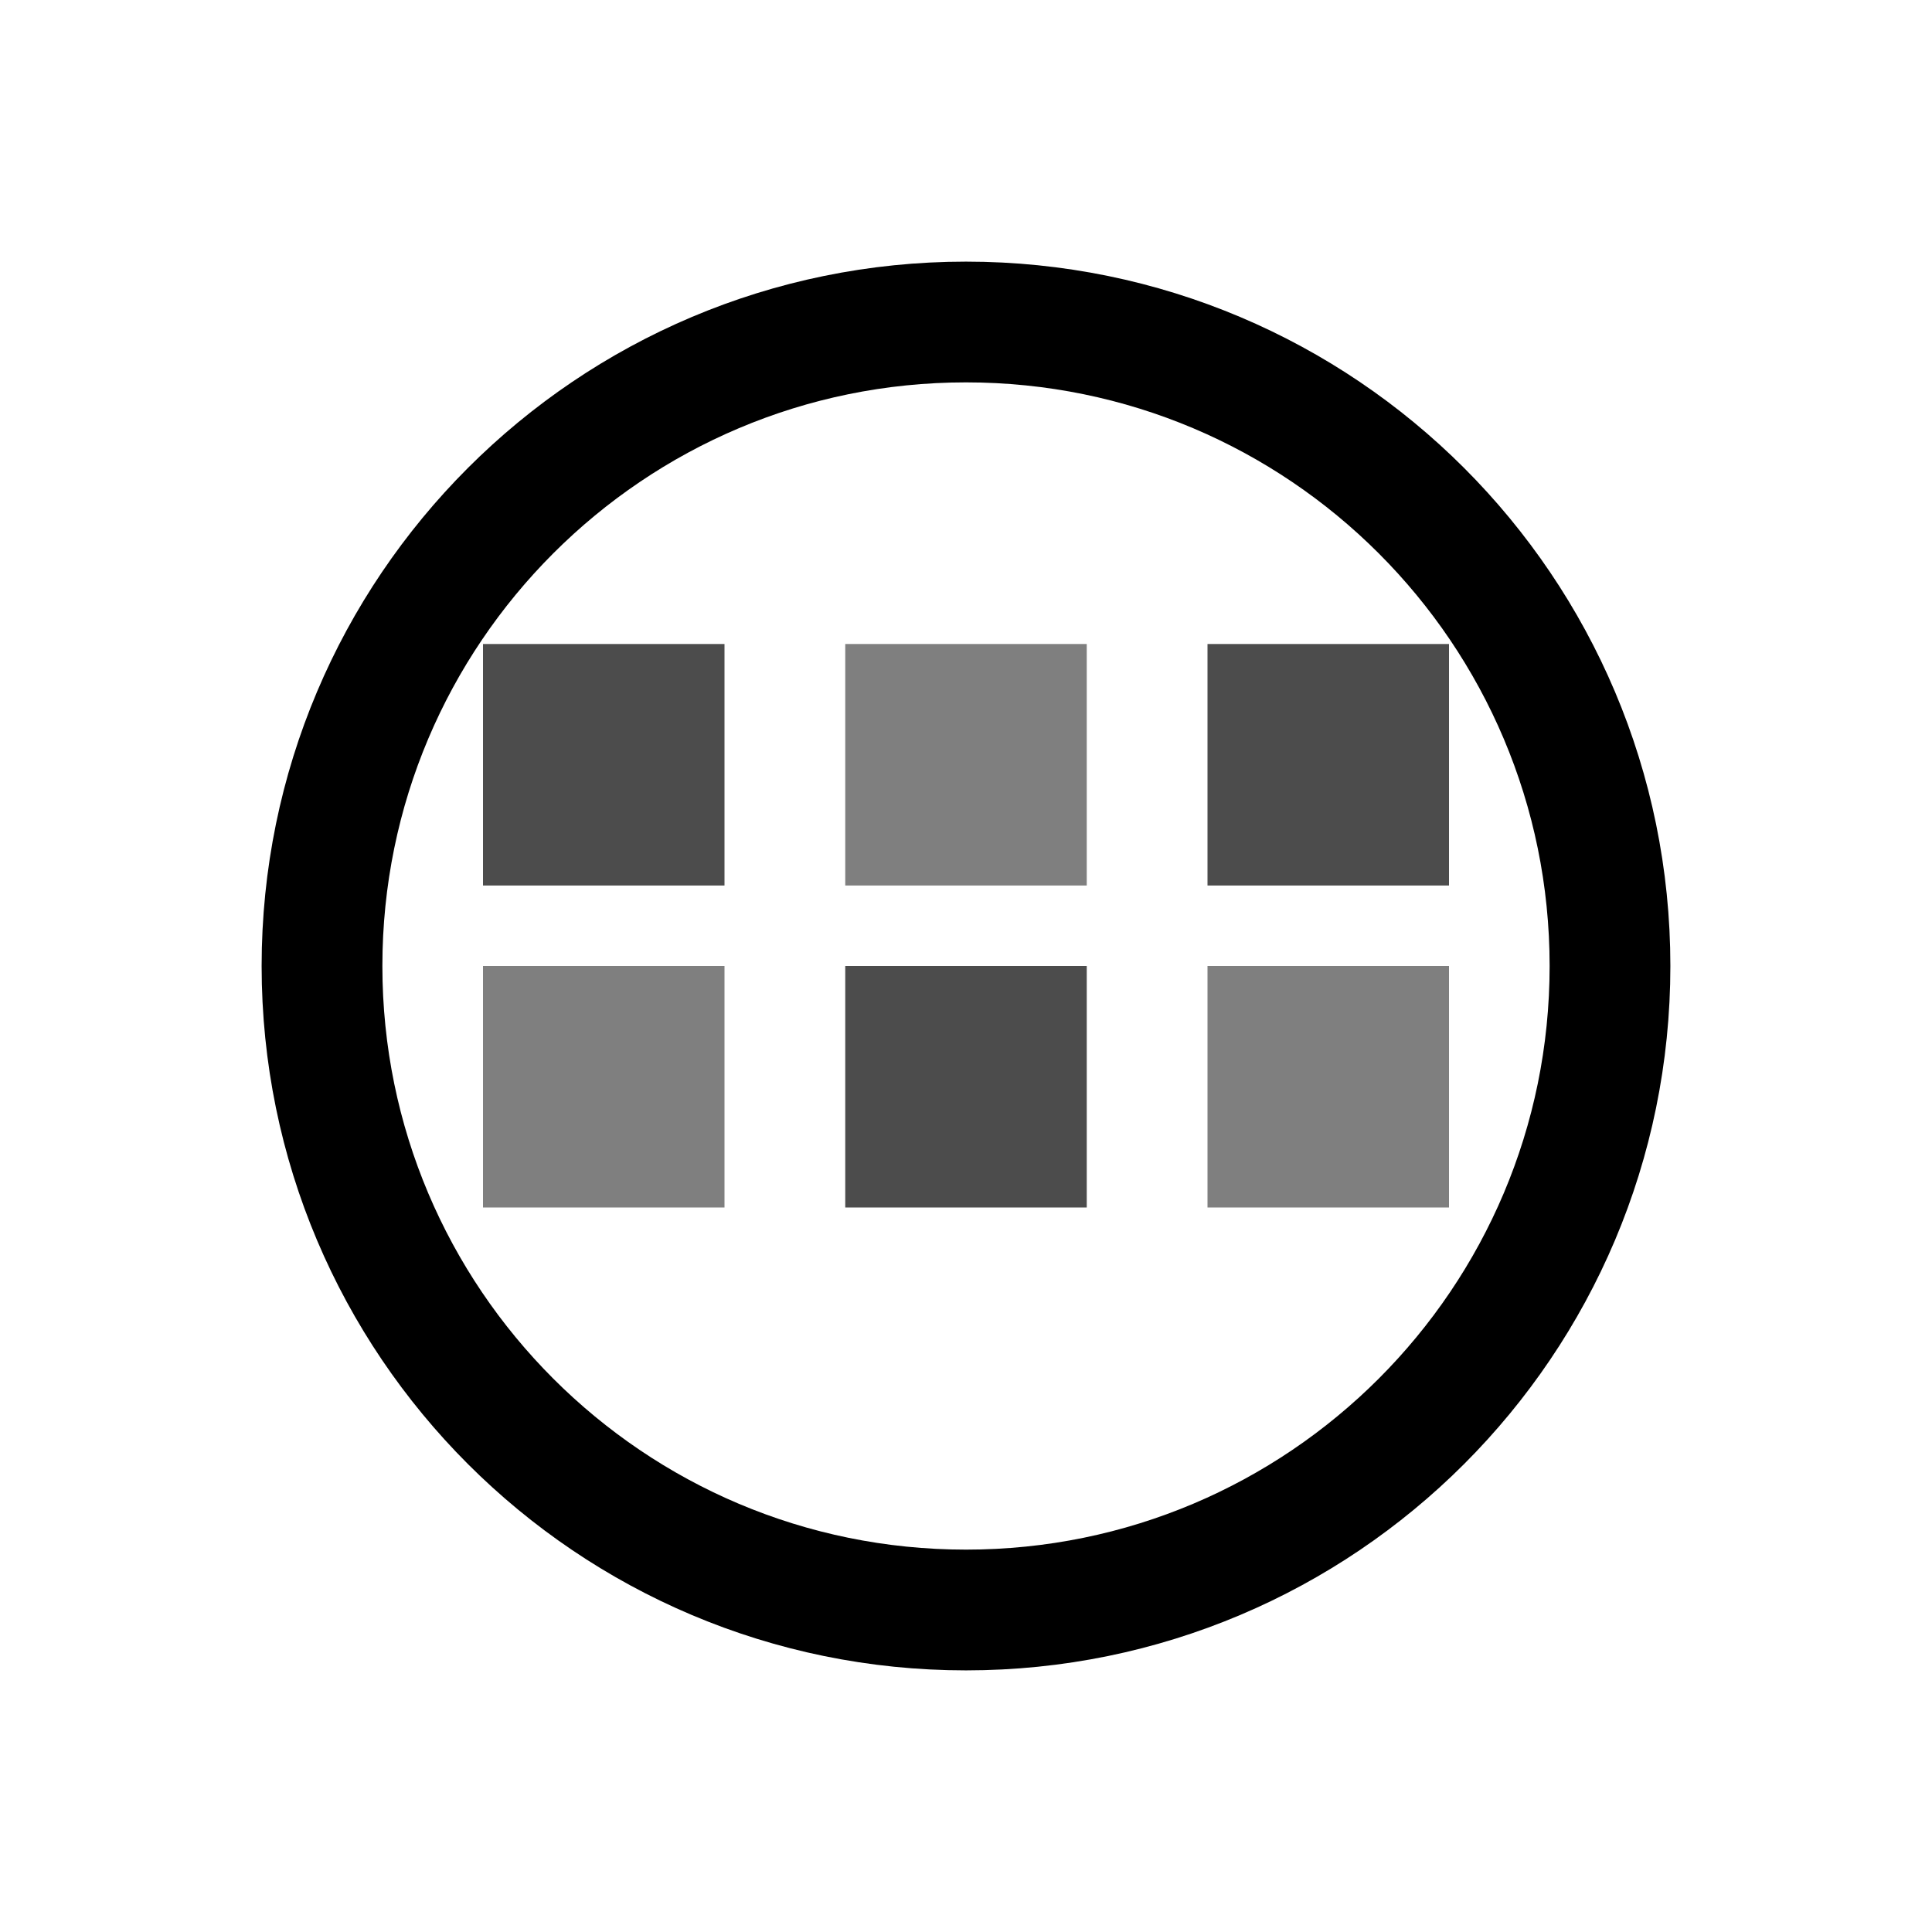
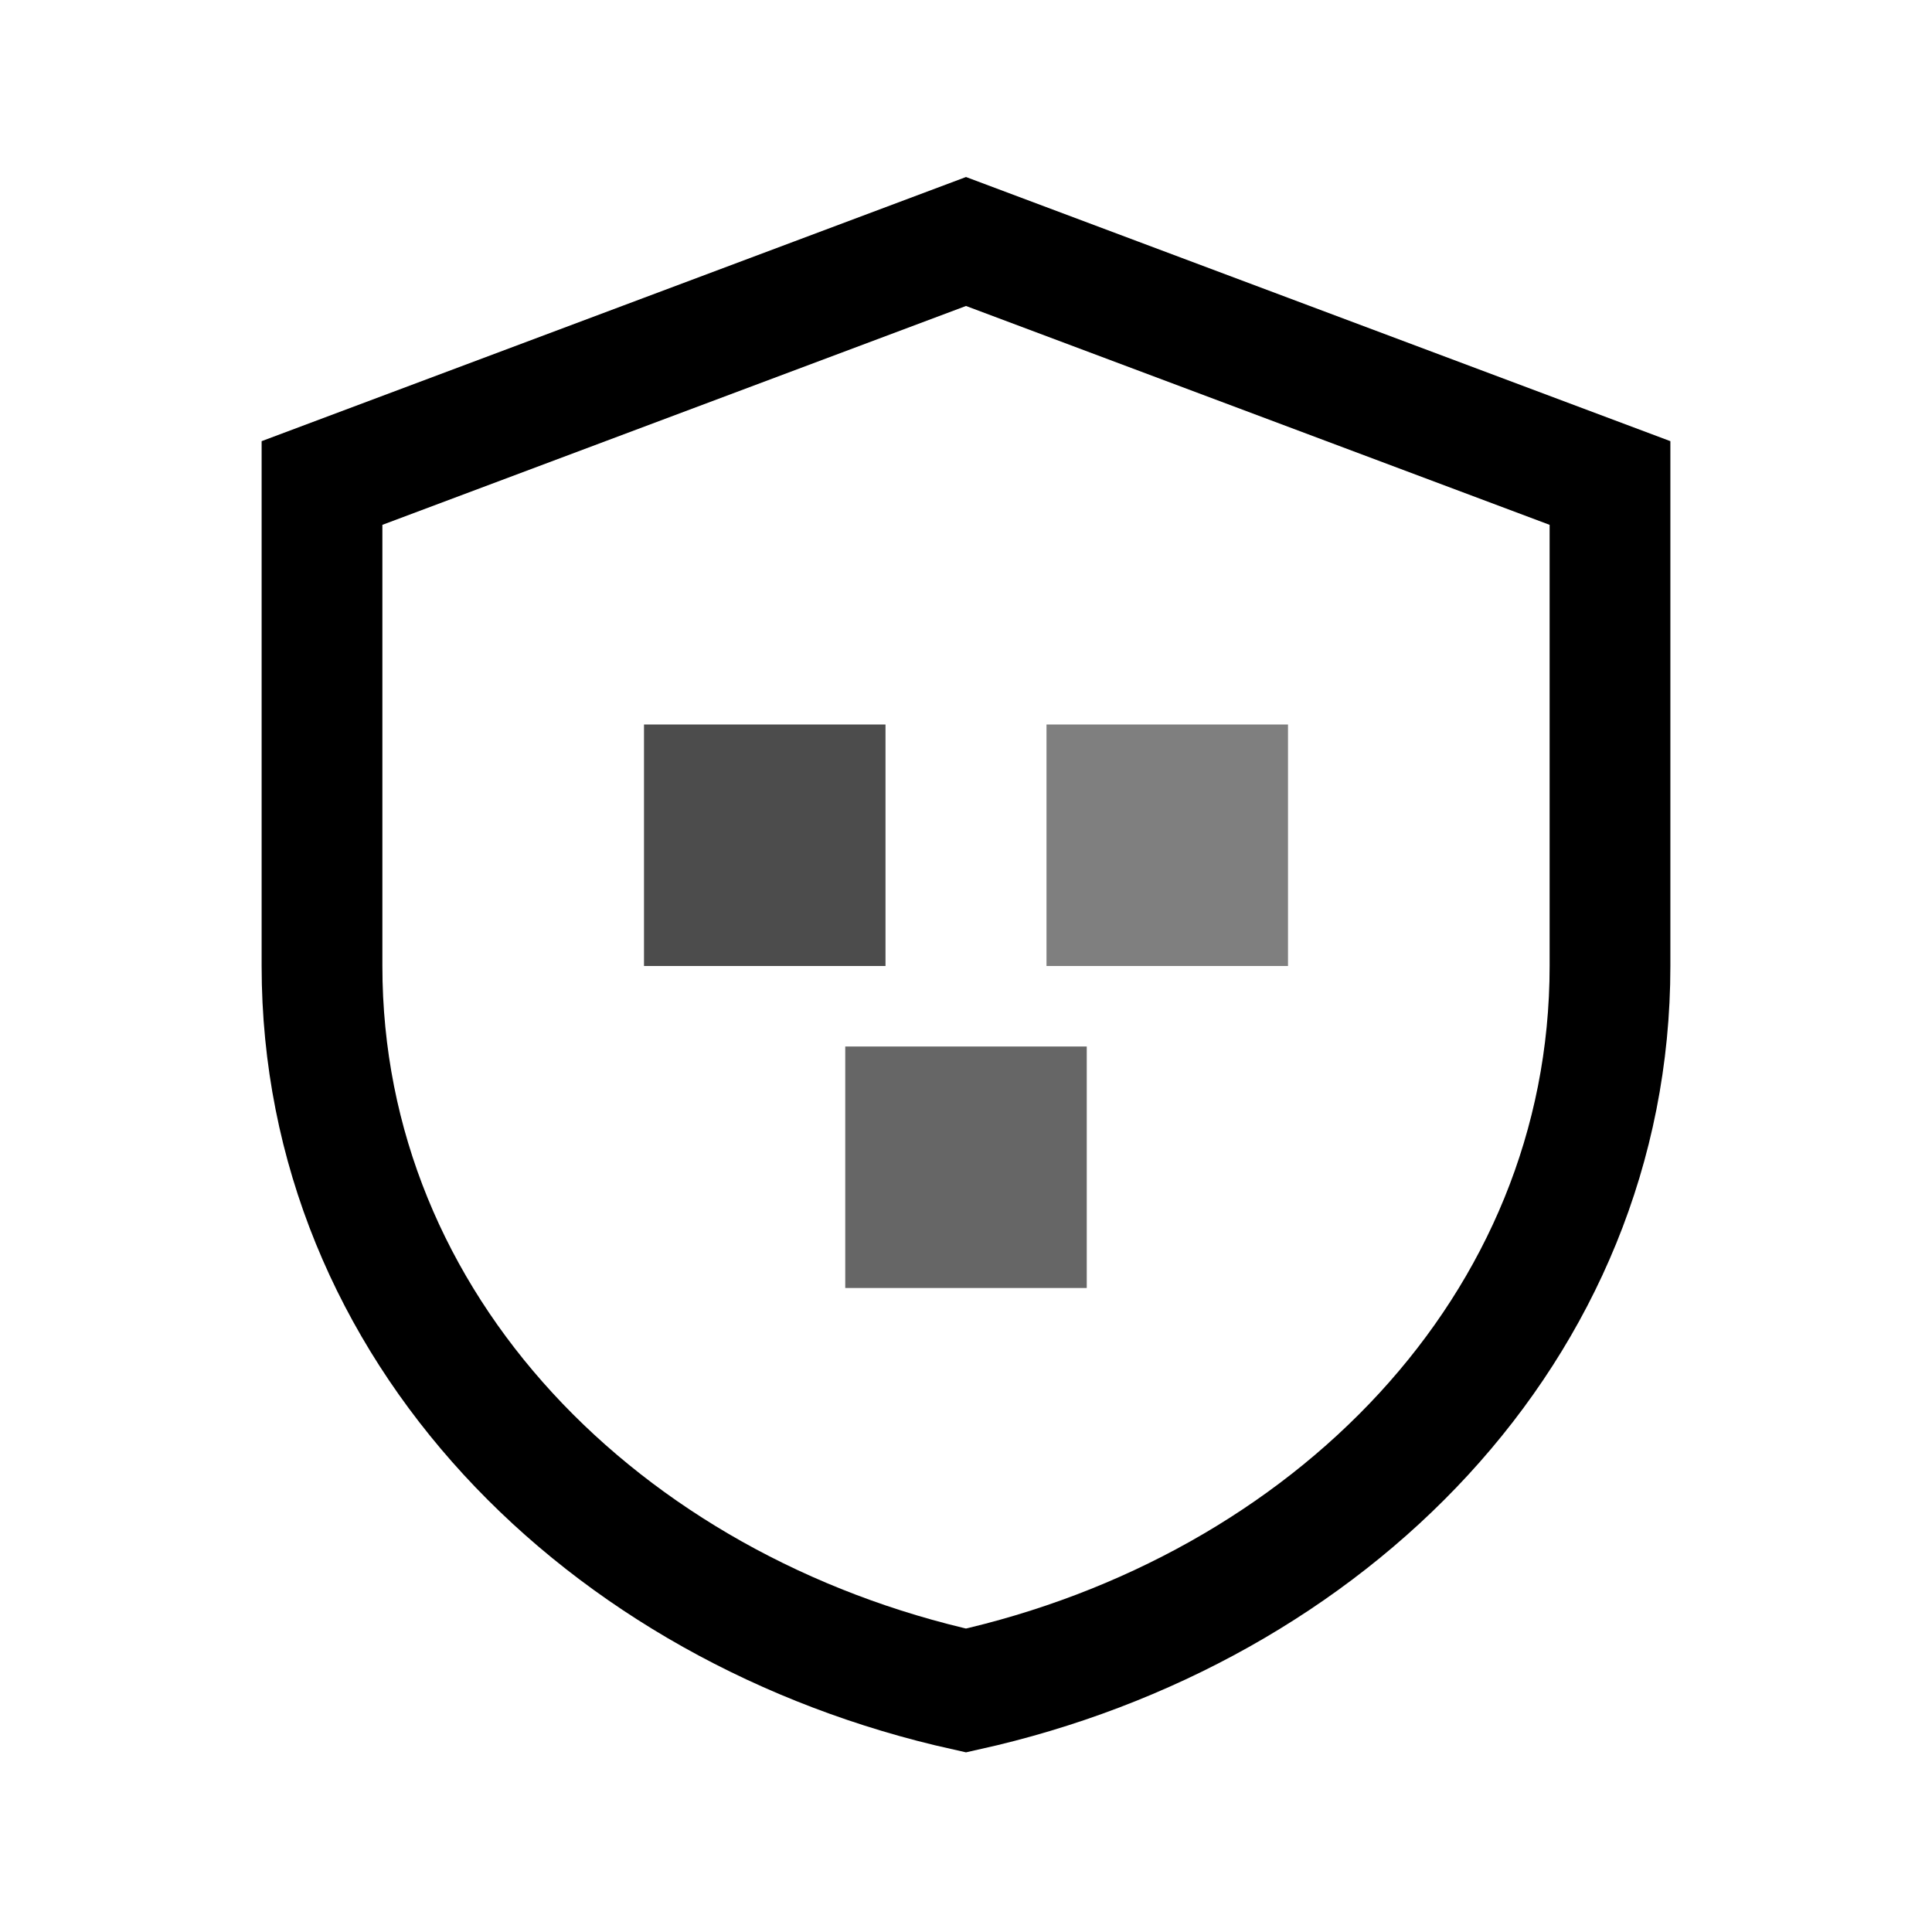
<svg xmlns="http://www.w3.org/2000/svg" width="24" height="24" viewBox="0 0 24 24" fill="none">
-   <circle cx="12" cy="12" r="8" stroke="currentColor" stroke-width="1.5" fill="none" />
-   <rect x="6" y="8" width="3" height="3" fill="currentColor" opacity="0.7" />
-   <rect x="10.5" y="8" width="3" height="3" fill="currentColor" opacity="0.5" />
-   <rect x="15" y="8" width="3" height="3" fill="currentColor" opacity="0.7" />
-   <rect x="6" y="12" width="3" height="3" fill="currentColor" opacity="0.5" />
-   <rect x="10.5" y="12" width="3" height="3" fill="currentColor" opacity="0.7" />
-   <rect x="15" y="12" width="3" height="3" fill="currentColor" opacity="0.5" />
+   <path d="M12 3 L20 6 L20 12 C20 16.5 16.5 20 12 21 C7.5 20 4 16.5 4 12 L4 6 L12 3 Z" stroke="currentColor" stroke-width="1.5" fill="none" />
+   <rect x="8" y="9" width="3" height="3" fill="currentColor" opacity="0.7" />
+   <rect x="13" y="9" width="3" height="3" fill="currentColor" opacity="0.5" />
+   <rect x="10.5" y="13" width="3" height="3" fill="currentColor" opacity="0.6" />
</svg>
